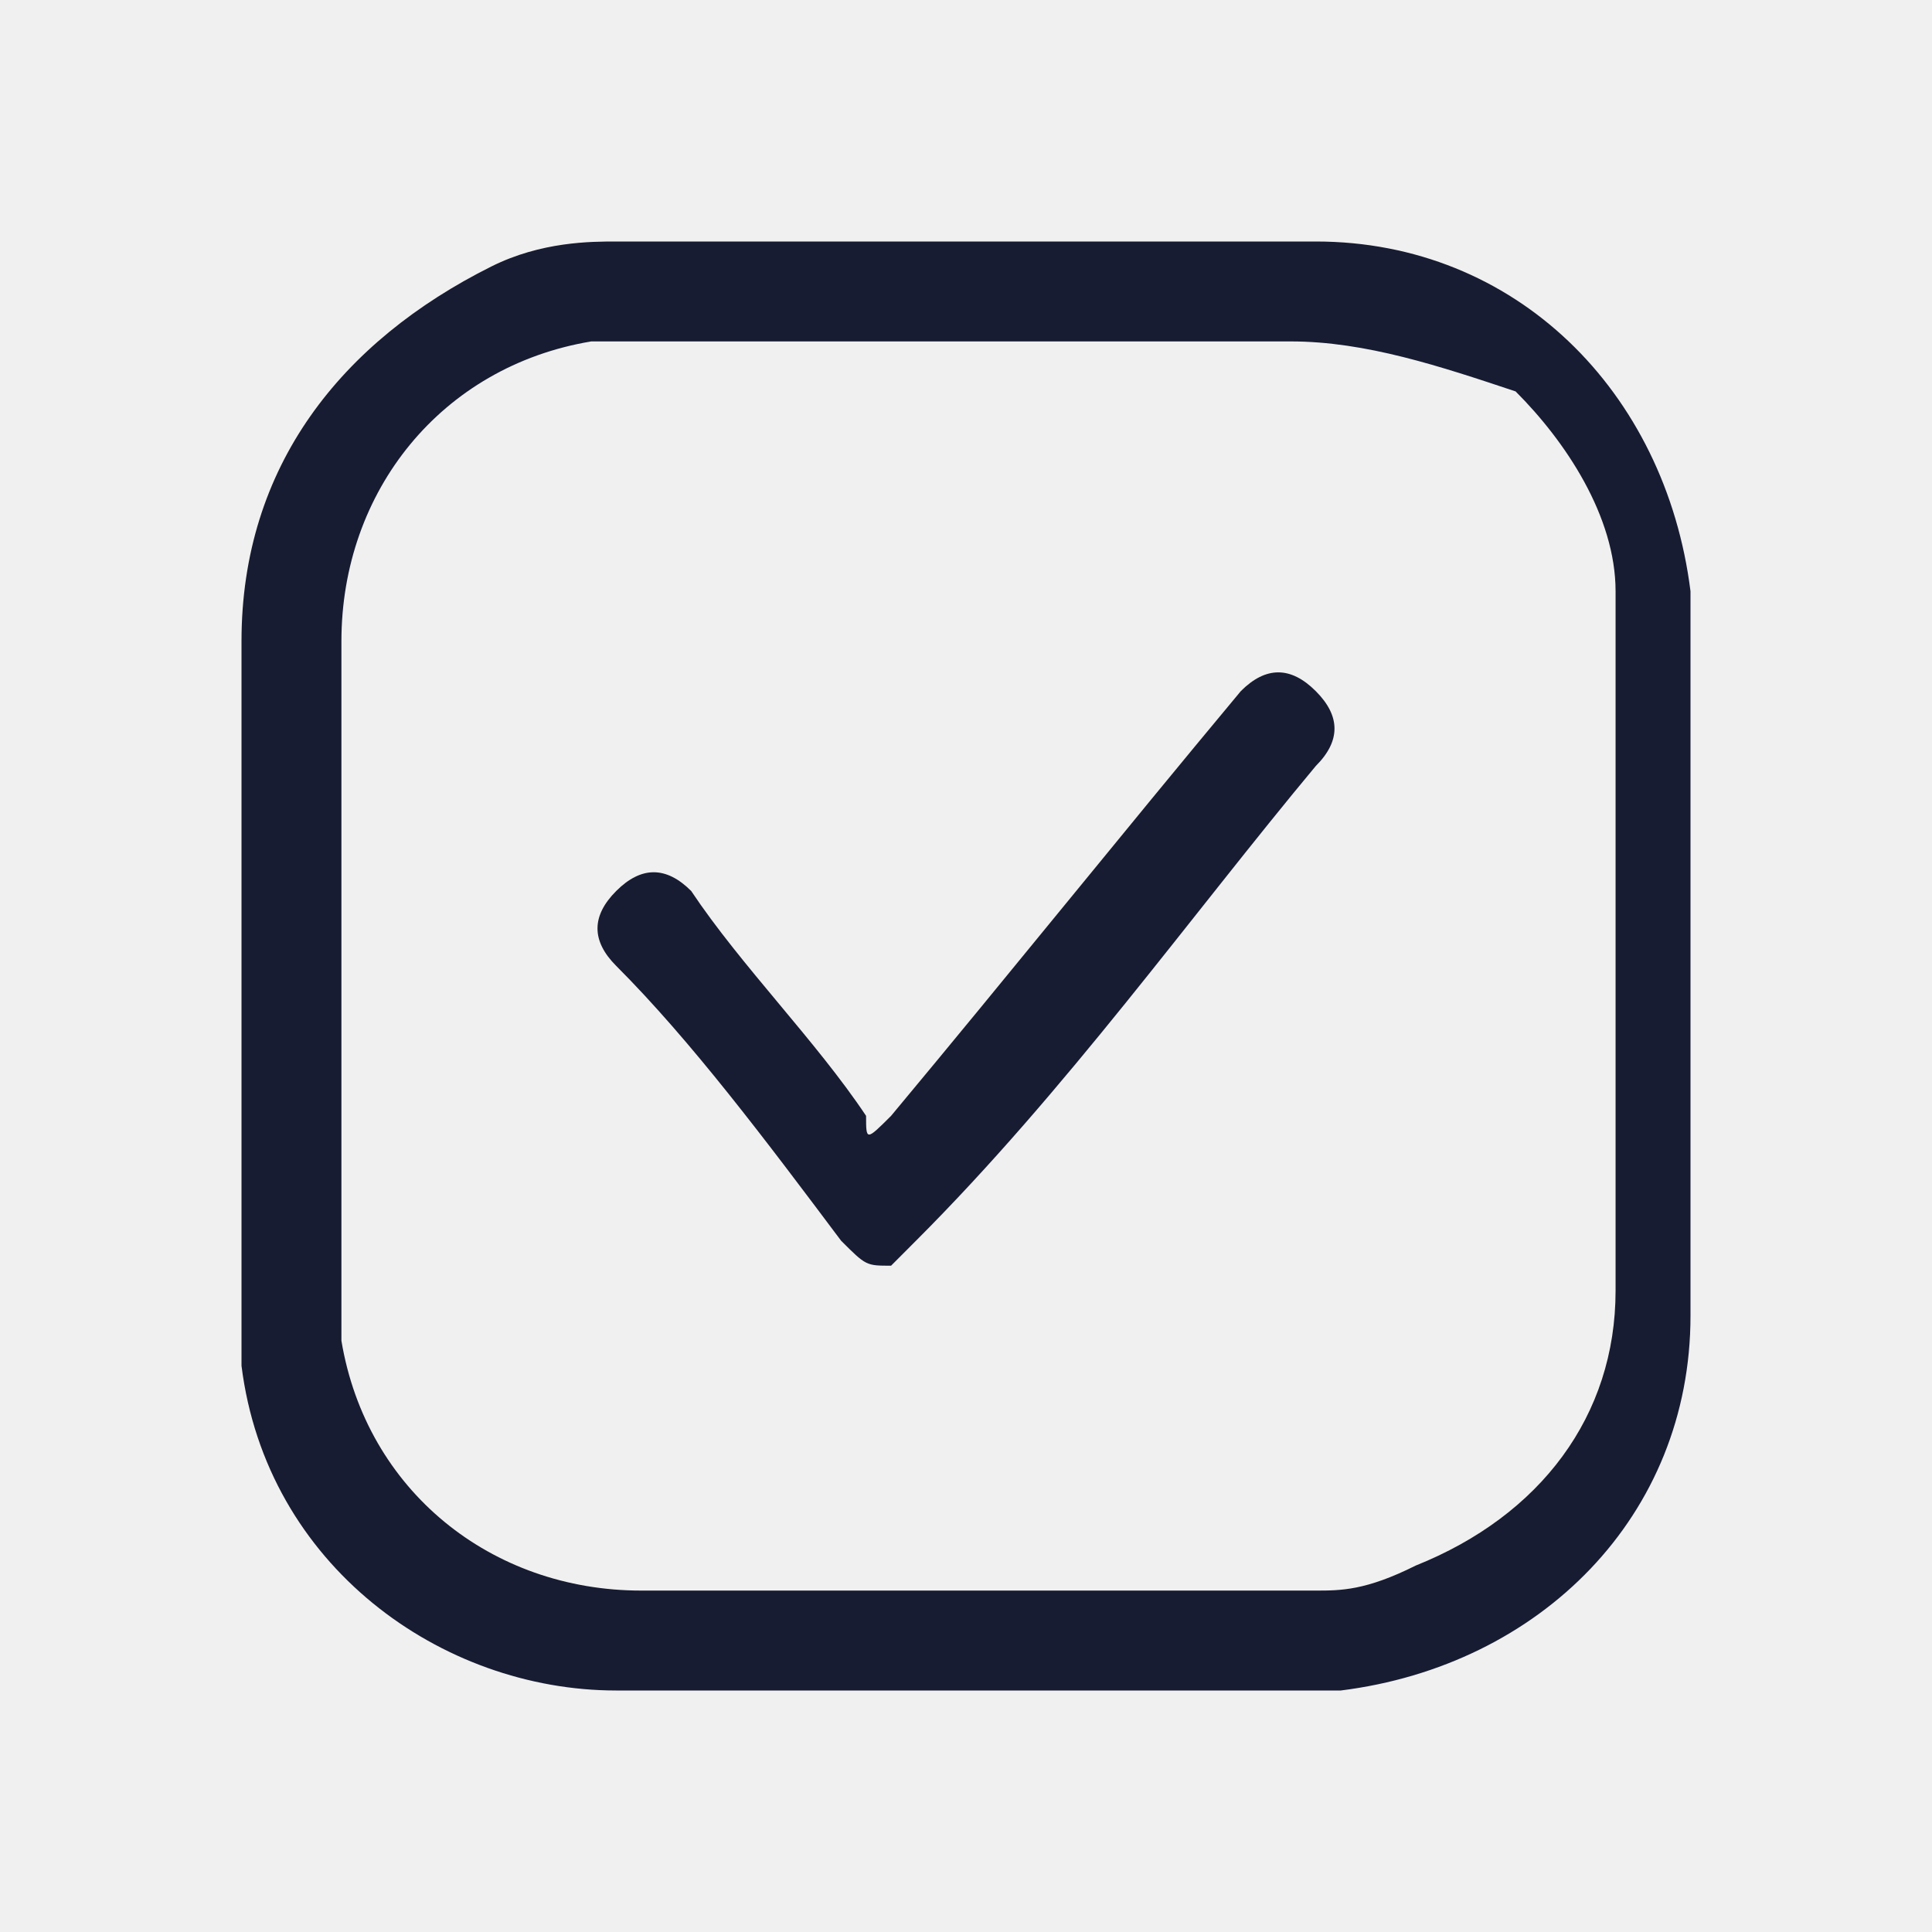
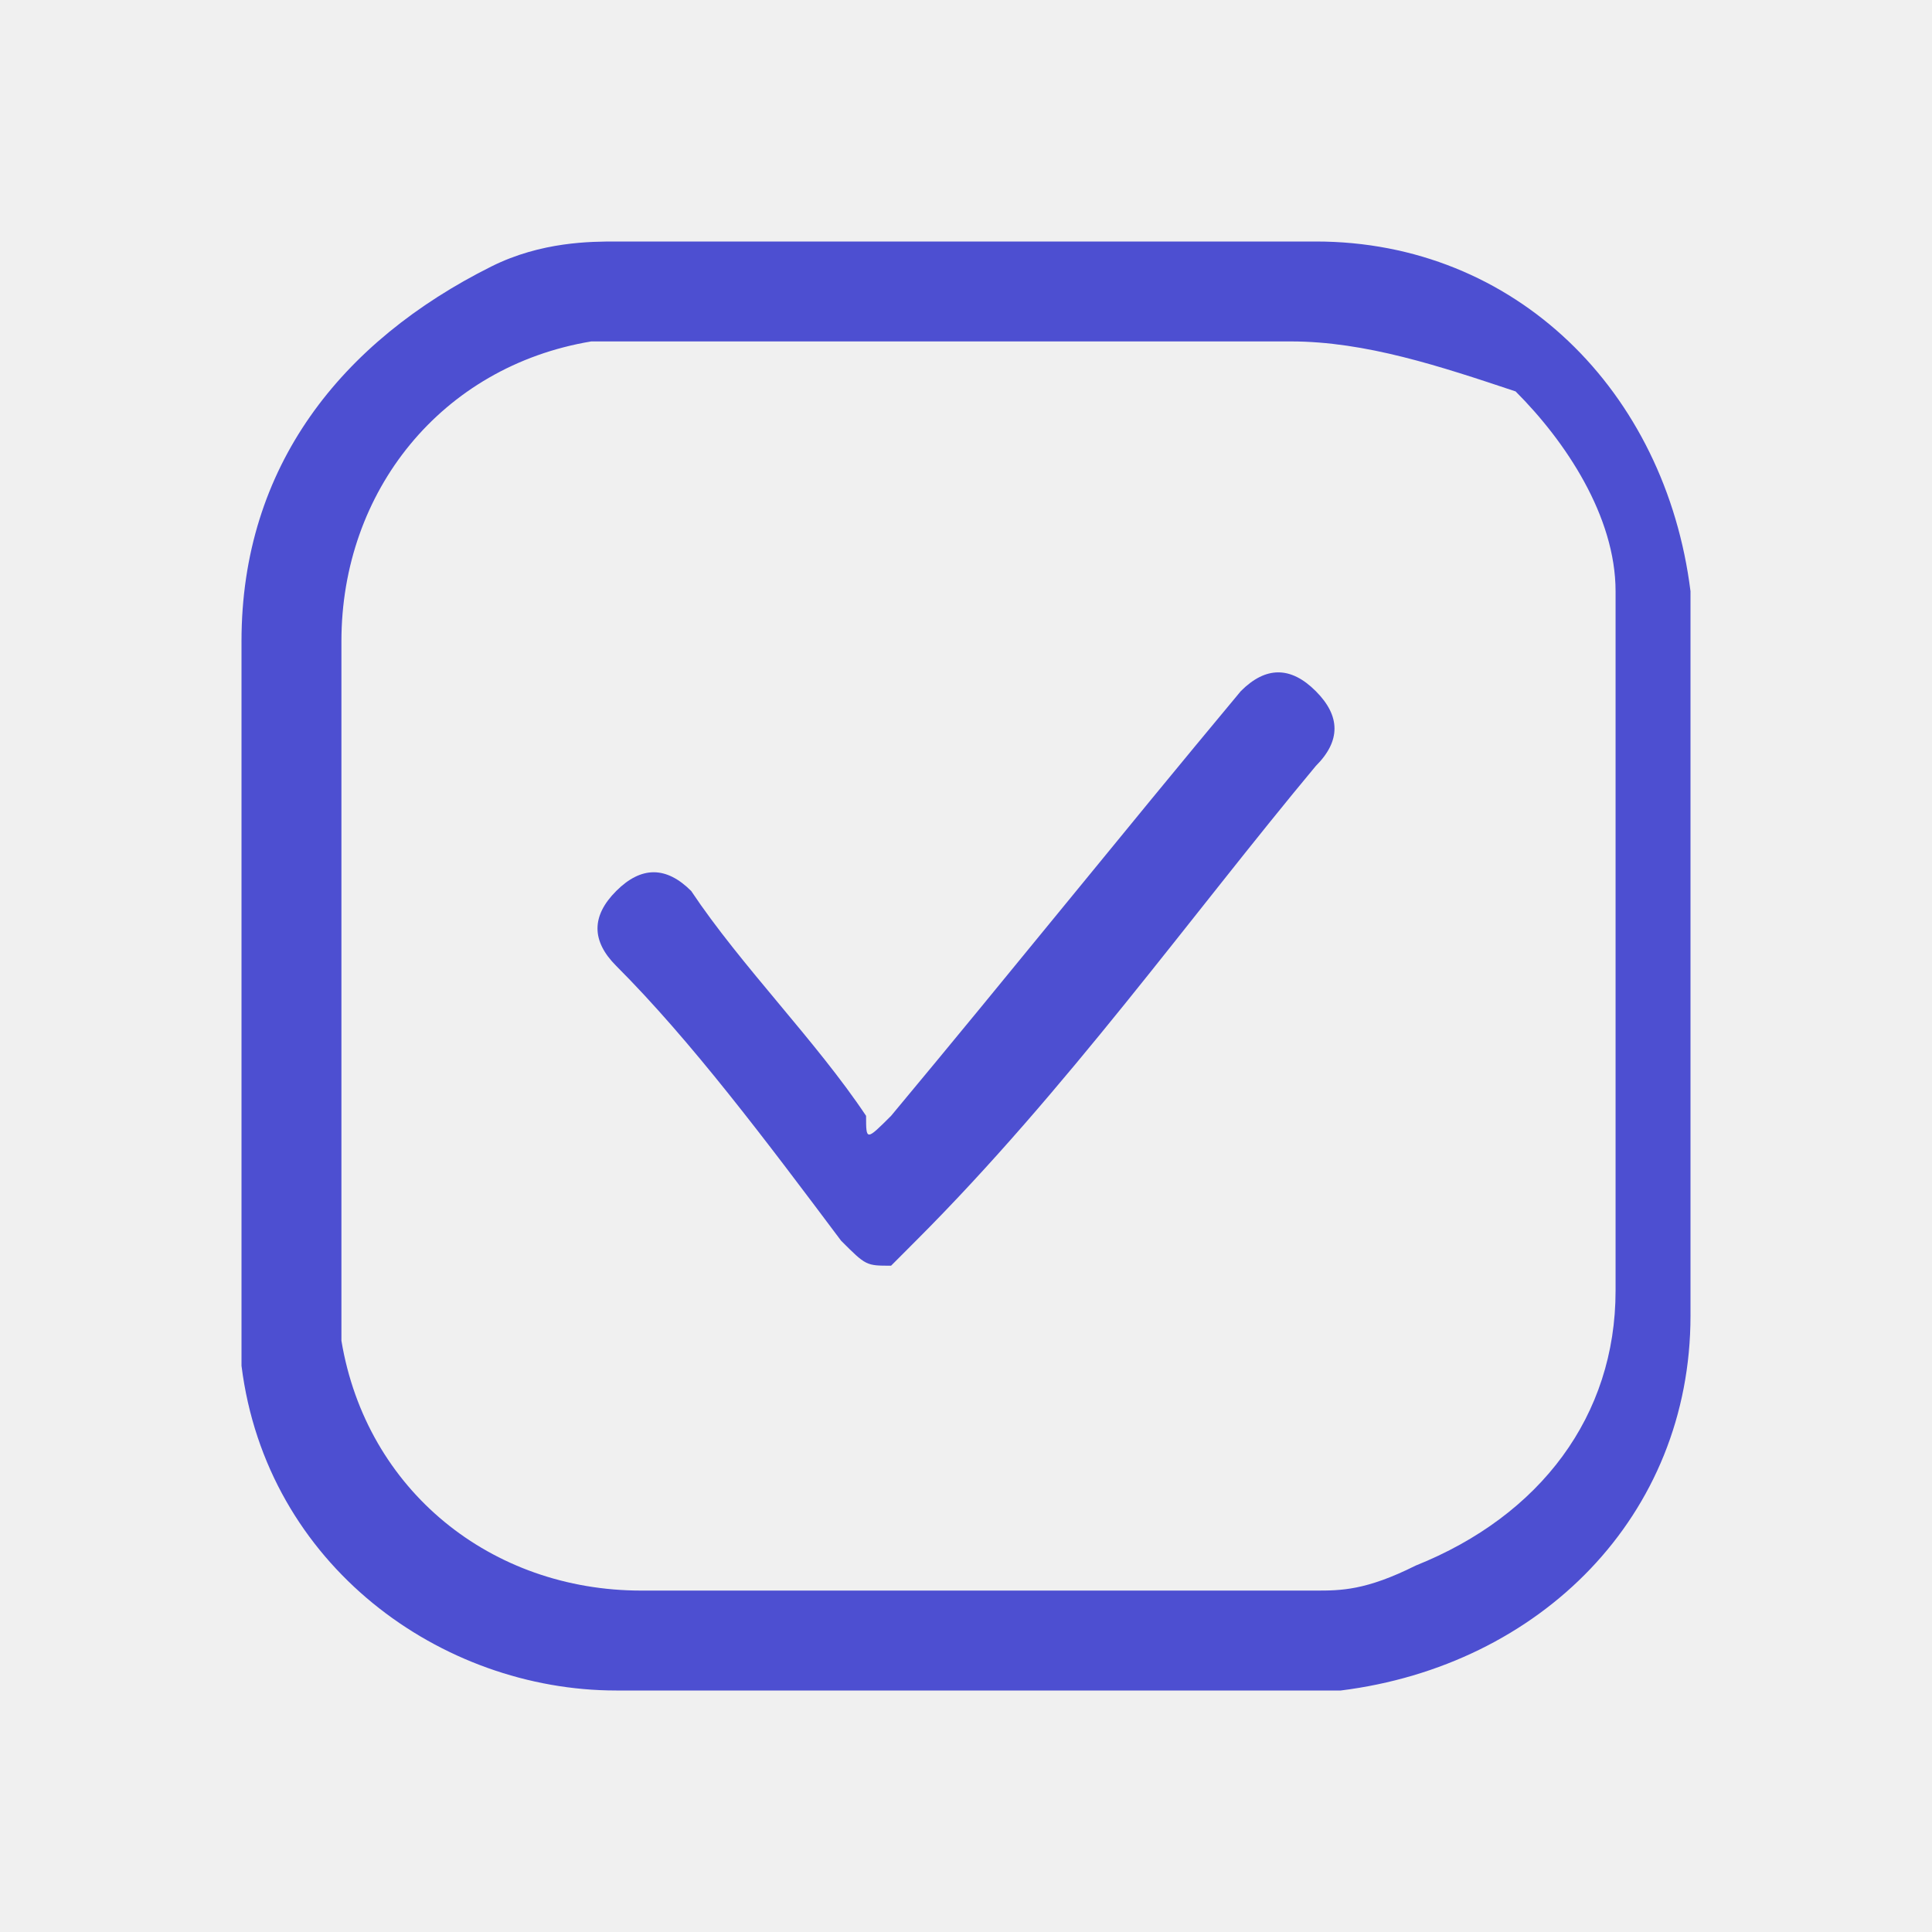
<svg xmlns="http://www.w3.org/2000/svg" width="32" height="32" viewBox="0 0 32 32" fill="none">
  <g clip-path="url(#clip0_4395_18448)">
-     <path d="M28 16C28 18.069 28 19.724 28 21.793C28 25.103 25.517 27.586 22.207 28C21.793 28 21.793 28 21.379 28C17.655 28 13.931 28 10.207 28C7.31 28 4.414 25.931 4 22.621C4 22.207 4 21.793 4 21.793C4 18.069 4 14.345 4 10.621C4 7.724 5.655 5.655 8.138 4.414C8.966 4 9.793 4 10.207 4C13.931 4 17.655 4 21.793 4C25.103 4 27.586 6.483 28 9.793C28 10.207 28 10.207 28 10.621C28 12.276 28 14.345 28 16ZM16 5.655C14.345 5.655 12.276 5.655 10.621 5.655C10.207 5.655 9.793 5.655 9.793 5.655C7.31 6.069 5.655 8.138 5.655 10.621C5.655 14.345 5.655 18.069 5.655 21.379C5.655 21.793 5.655 21.793 5.655 22.207C6.069 24.69 8.138 26.345 10.621 26.345C14.345 26.345 18.069 26.345 21.793 26.345C22.207 26.345 22.621 26.345 23.448 25.931C25.517 25.103 26.759 23.448 26.759 21.379C26.759 18.069 26.759 14.345 26.759 11.034C26.759 10.621 26.759 10.207 26.759 9.793C26.759 8.552 25.931 7.31 25.103 6.483C23.862 6.069 22.621 5.655 21.379 5.655C19.724 5.655 18.069 5.655 16 5.655Z" fill="#181C32" />
-     <path d="M14.759 20.964C14.345 20.964 14.345 20.964 13.931 20.55C12.69 18.895 11.448 17.24 10.207 15.999C9.793 15.585 9.793 15.171 10.207 14.757C10.621 14.344 11.034 14.344 11.448 14.757C12.276 15.999 13.517 17.24 14.345 18.482C14.345 18.895 14.345 18.895 14.759 18.482C16.828 15.999 18.483 13.93 20.552 11.447C20.965 11.033 21.379 11.033 21.793 11.447C22.207 11.861 22.207 12.275 21.793 12.688C19.724 15.171 17.655 18.068 15.172 20.55L14.759 20.964Z" fill="#181C32" />
+     <path d="M28 16C28 18.069 28 19.724 28 21.793C28 25.103 25.517 27.586 22.207 28C21.793 28 21.793 28 21.379 28C17.655 28 13.931 28 10.207 28C7.31 28 4.414 25.931 4 22.621C4 22.207 4 21.793 4 21.793C4 18.069 4 14.345 4 10.621C4 7.724 5.655 5.655 8.138 4.414C8.966 4 9.793 4 10.207 4C13.931 4 17.655 4 21.793 4C25.103 4 27.586 6.483 28 9.793C28 10.207 28 10.207 28 10.621C28 12.276 28 14.345 28 16ZM16 5.655C14.345 5.655 12.276 5.655 10.621 5.655C10.207 5.655 9.793 5.655 9.793 5.655C7.31 6.069 5.655 8.138 5.655 10.621C5.655 14.345 5.655 18.069 5.655 21.379C5.655 21.793 5.655 21.793 5.655 22.207C6.069 24.69 8.138 26.345 10.621 26.345C14.345 26.345 18.069 26.345 21.793 26.345C22.207 26.345 22.621 26.345 23.448 25.931C25.517 25.103 26.759 23.448 26.759 21.379C26.759 18.069 26.759 14.345 26.759 11.034C26.759 10.621 26.759 10.207 26.759 9.793C26.759 8.552 25.931 7.31 25.103 6.483C23.862 6.069 22.621 5.655 21.379 5.655C19.724 5.655 18.069 5.655 16 5.655Z" fill="#4D4FD1" />
+     <path d="M14.759 20.964C14.345 20.964 14.345 20.964 13.931 20.55C12.69 18.895 11.448 17.24 10.207 15.999C9.793 15.585 9.793 15.171 10.207 14.757C10.621 14.344 11.034 14.344 11.448 14.757C12.276 15.999 13.517 17.24 14.345 18.482C14.345 18.895 14.345 18.895 14.759 18.482C16.828 15.999 18.483 13.93 20.552 11.447C20.965 11.033 21.379 11.033 21.793 11.447C22.207 11.861 22.207 12.275 21.793 12.688C19.724 15.171 17.655 18.068 15.172 20.55L14.759 20.964Z" fill="#4D4FD1" />
  </g>
  <defs>
    <clipPath id="clip0_4395_18448">
      <rect width="24" height="24" fill="white" transform="translate(4 4)" />
    </clipPath>
  </defs>
</svg>
